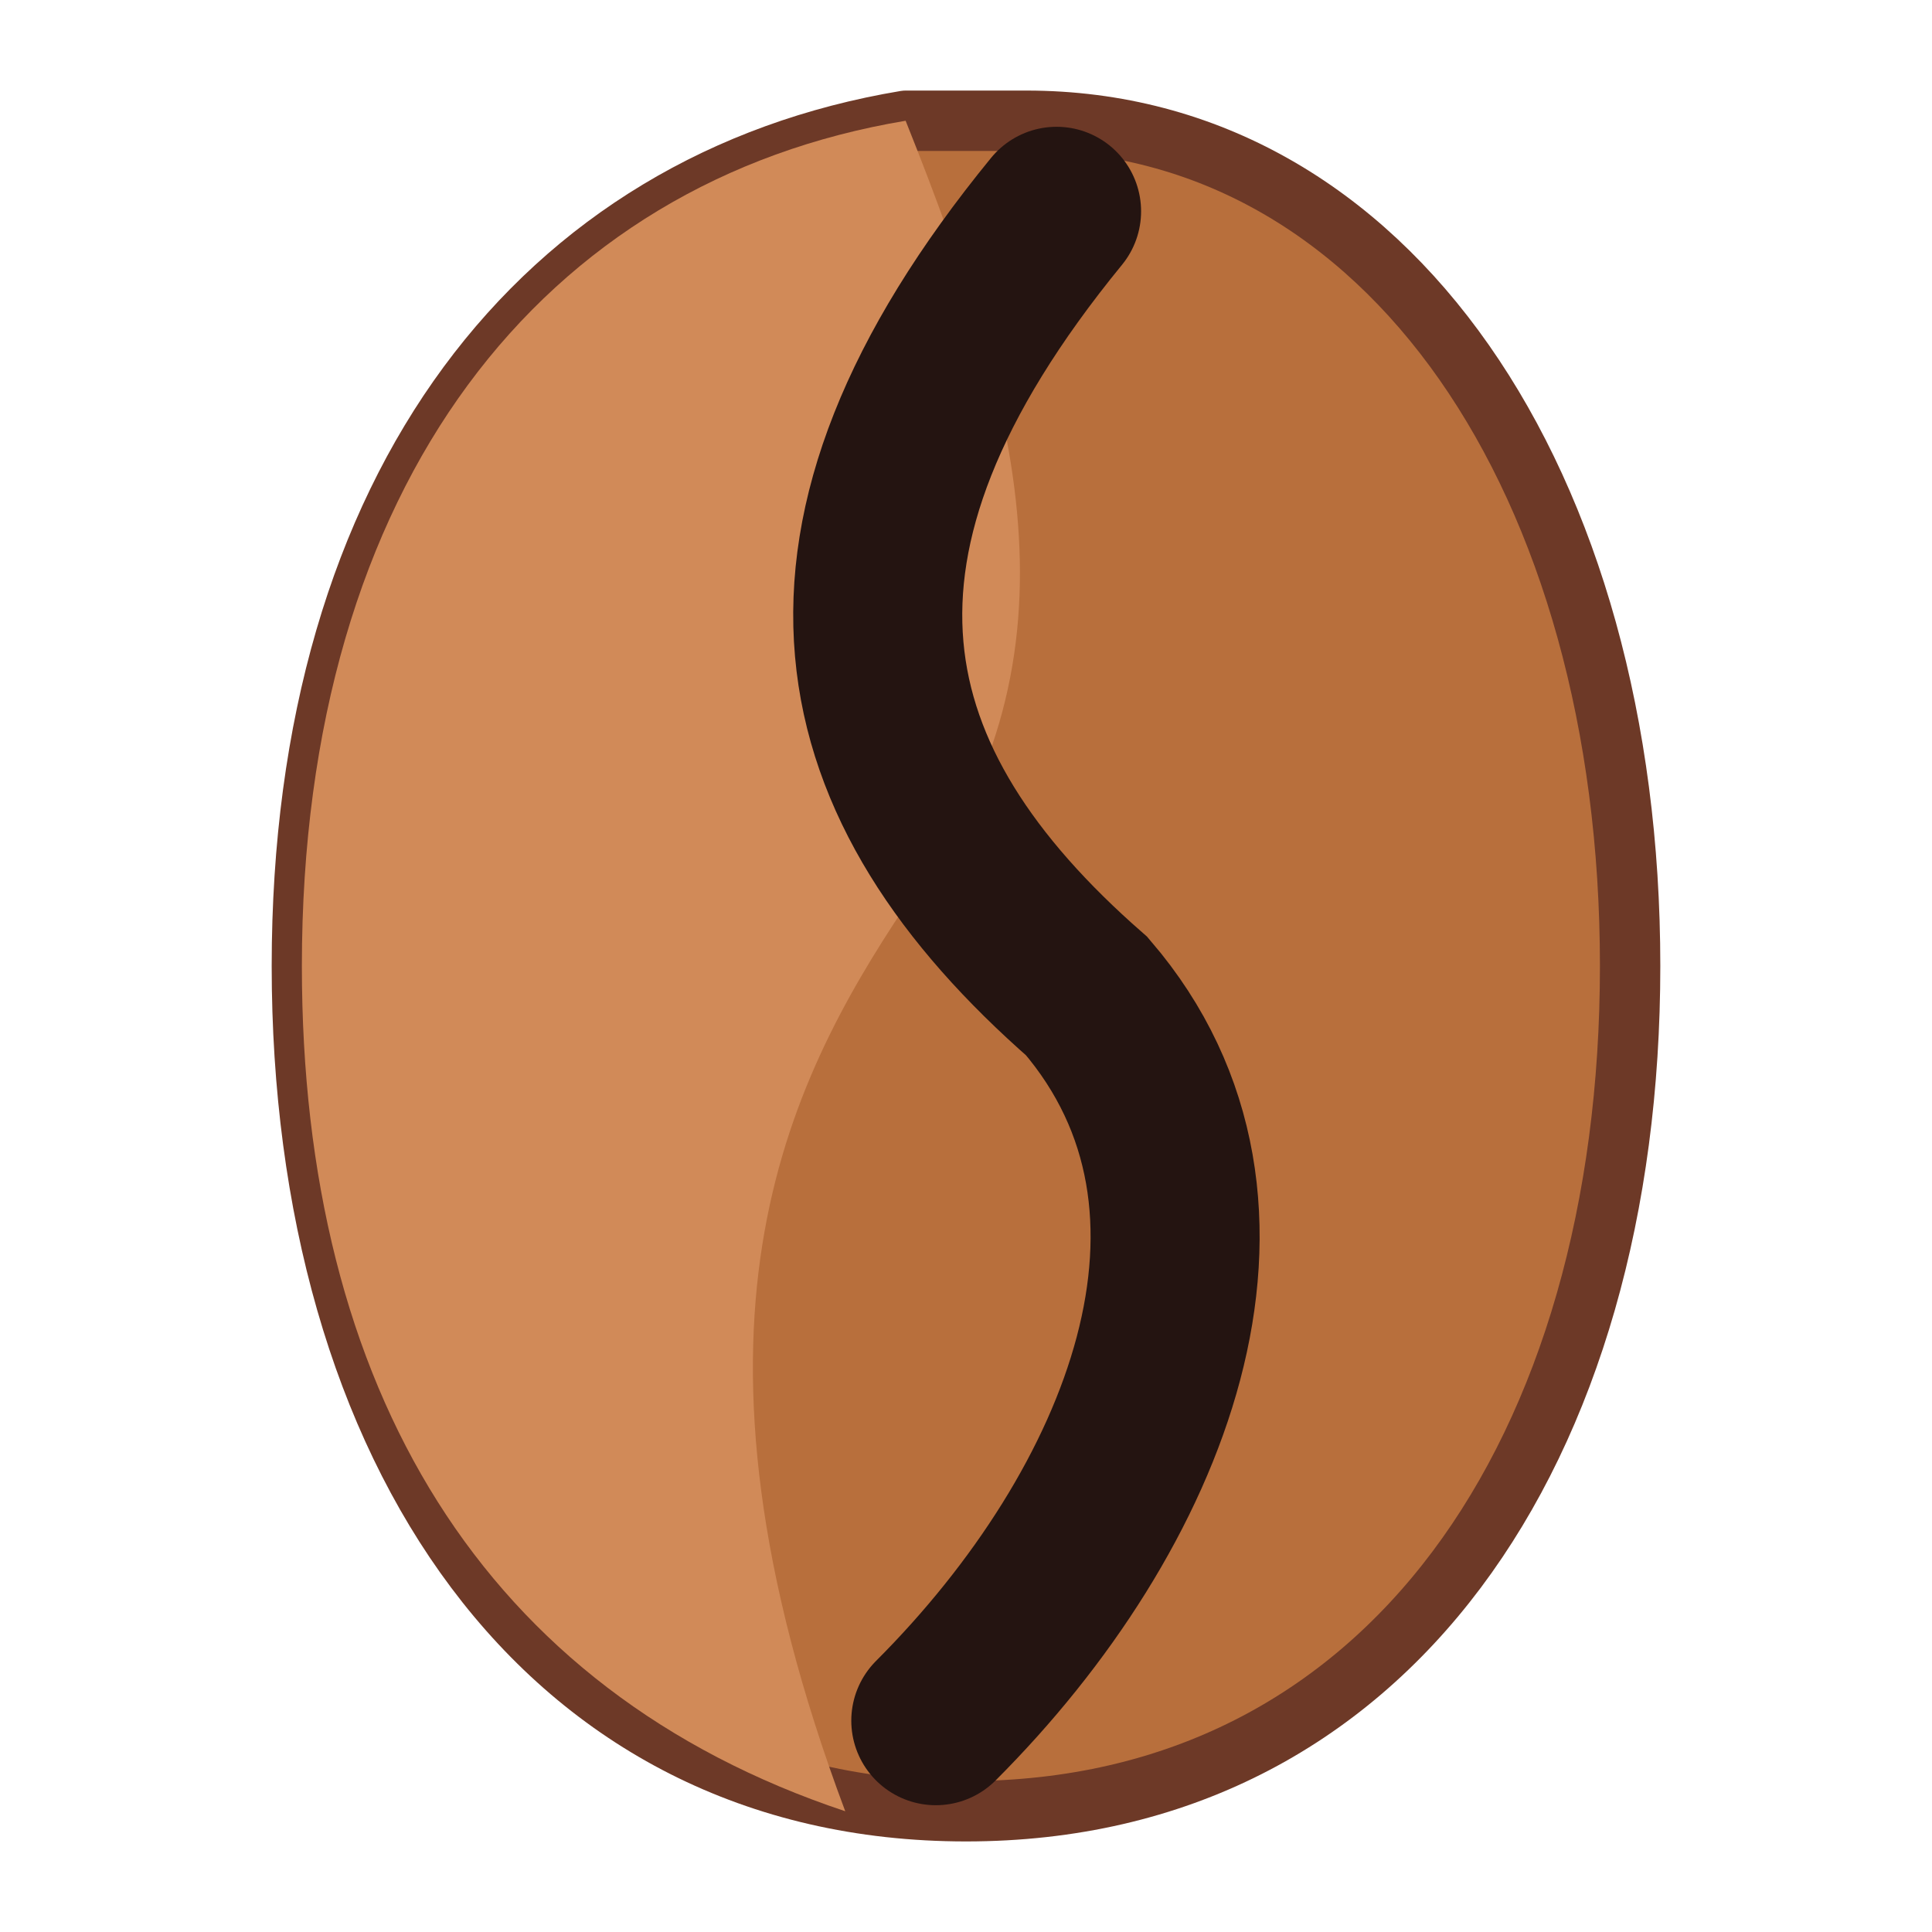
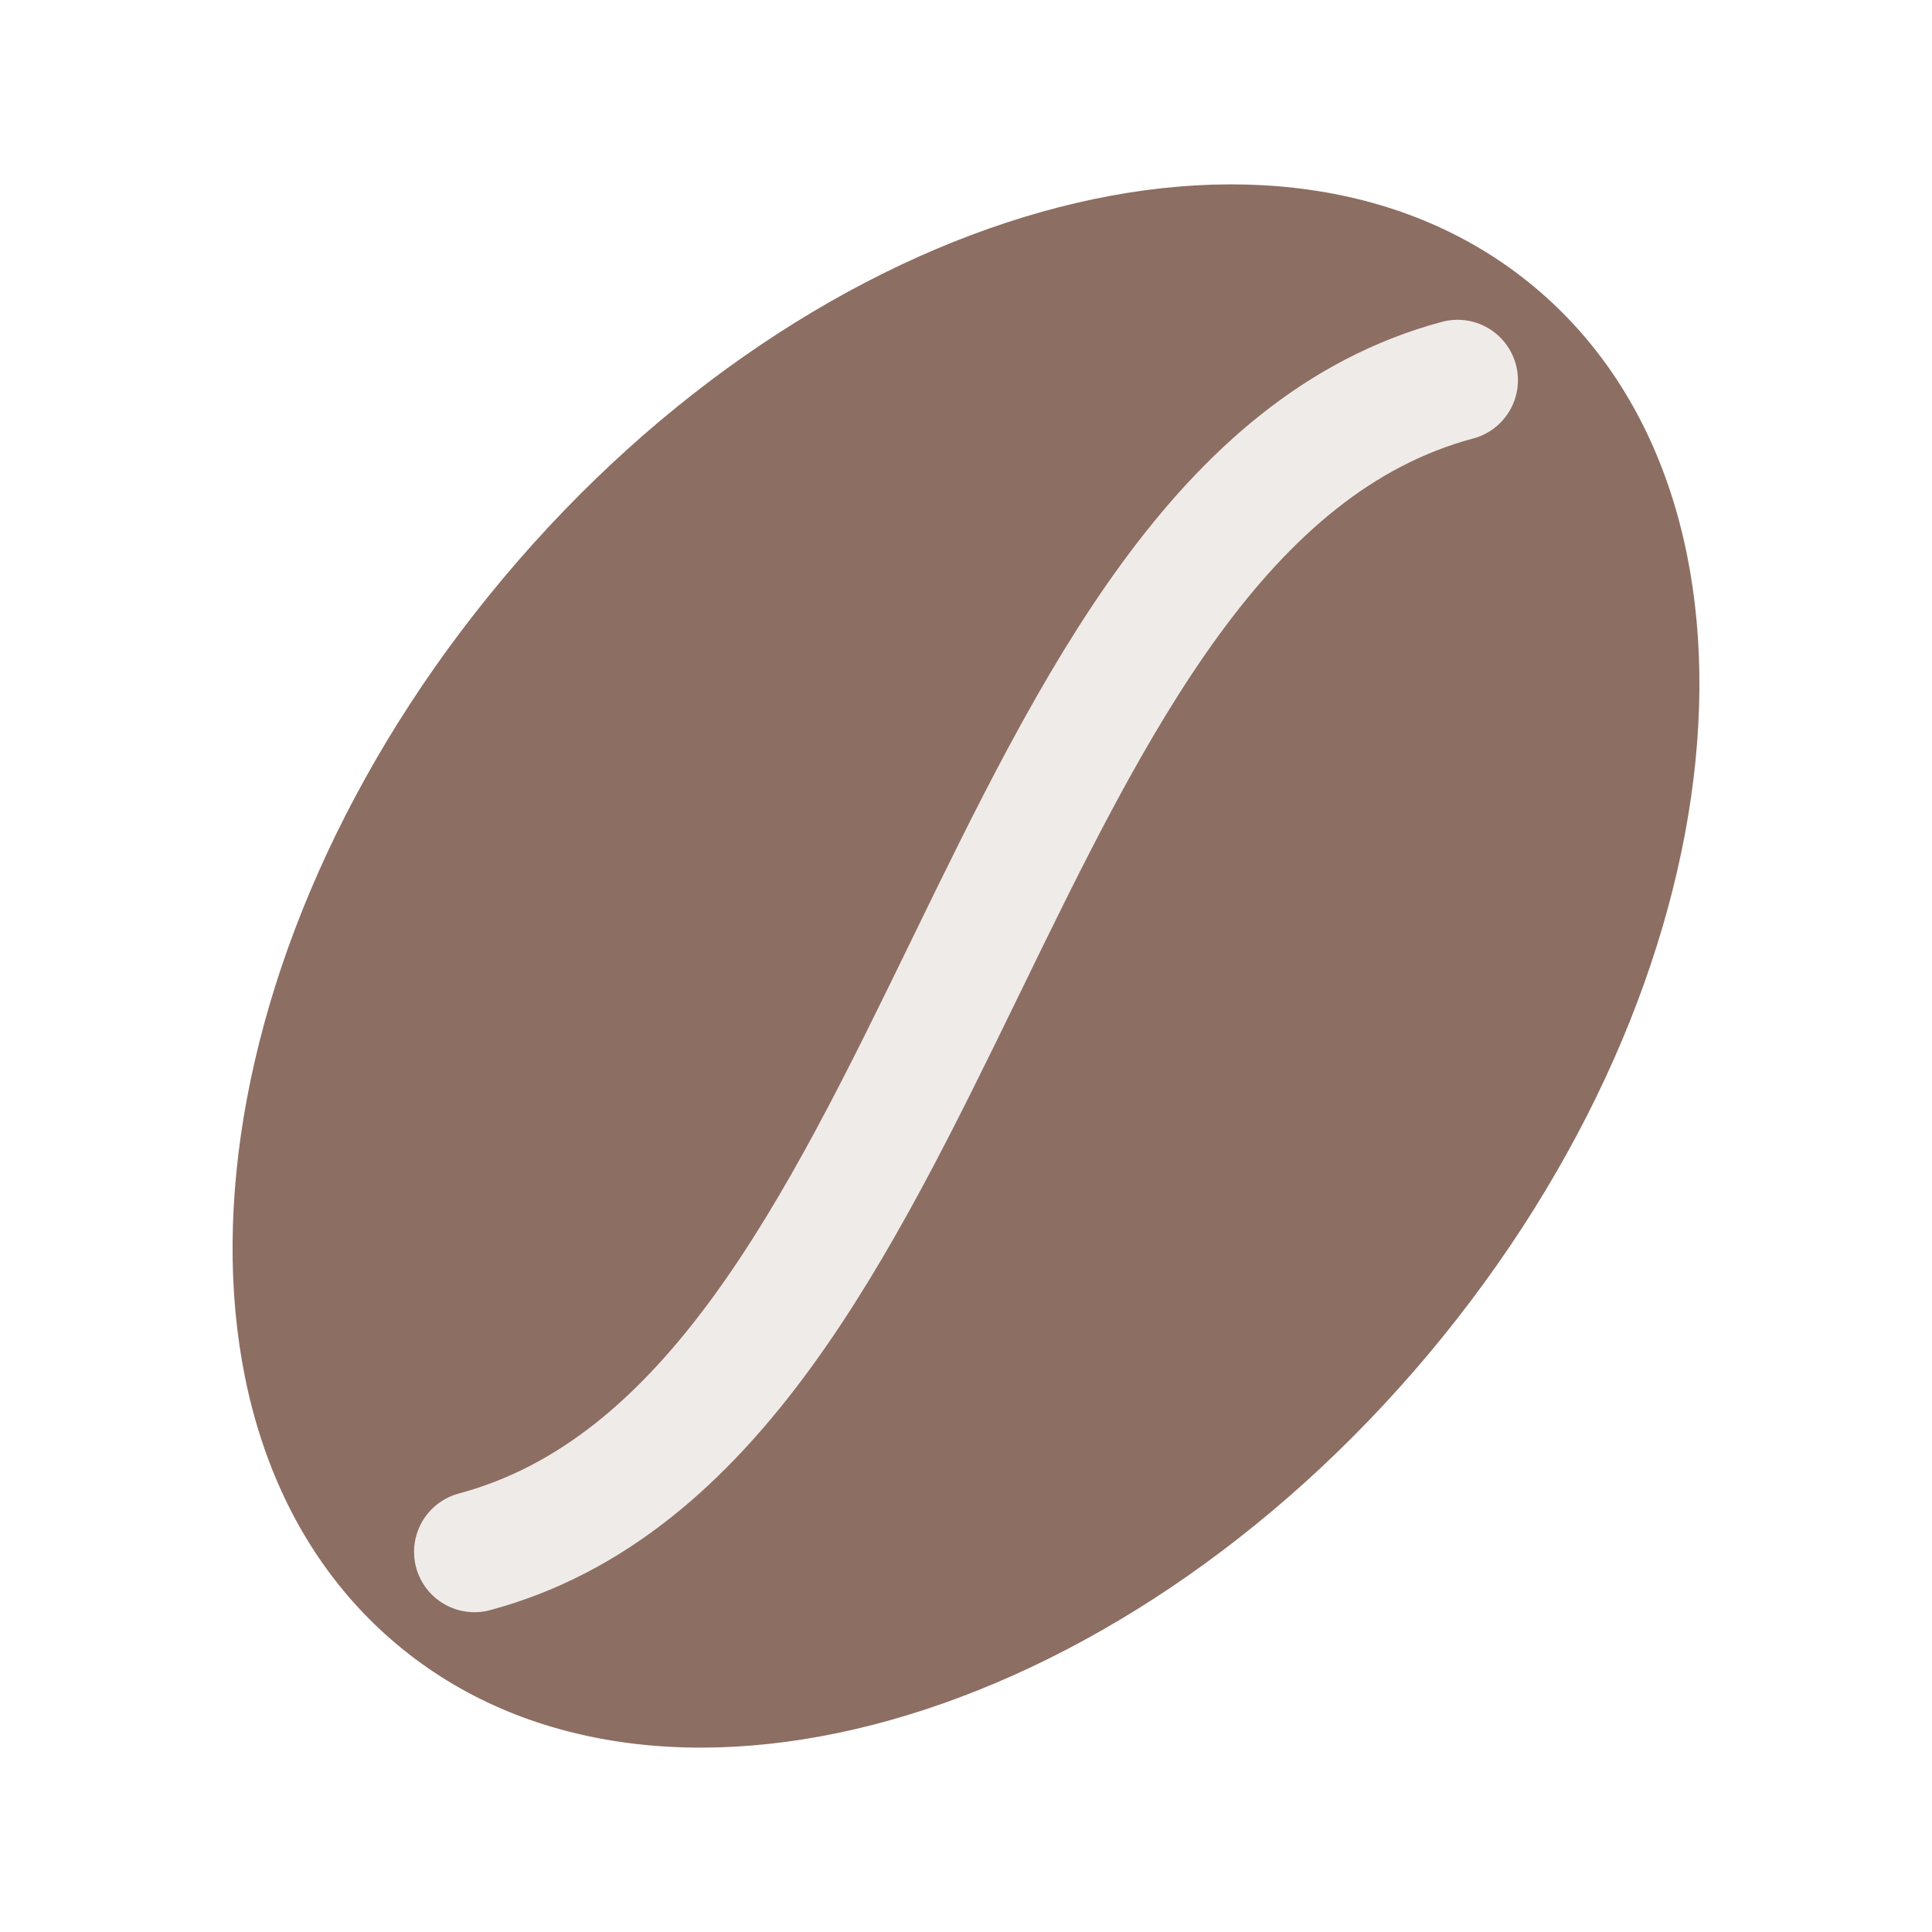
- <svg xmlns="http://www.w3.org/2000/svg" viewBox="0 0 32 32" role="img" aria-label="Beans source file">
-   <path fill="#B86F3C" stroke="#6D3927" stroke-width="1" stroke-linejoin="round" d="M17 2C23 2 27 8 27 16C27 24 23 30 16 30C9 30 5 24 5 16C5 8 9 3 15 2Z" />
-   <path fill="#D18A58" d="M15 2C9 3 5 8 5 16C5 23 8 28 14 30C11 22 13 18 15 15C18 11 17 7 15 2Z" />
-   <path fill="none" stroke="#241411" stroke-width="2.8" stroke-linecap="round" d="M17.5 3.5C13 9 14 13 18 16.5C21 20 19 25 15.5 28.5" />
+ <svg xmlns="http://www.w3.org/2000/svg" viewBox="0 0 24 24" role="img" aria-label="Beans source file">
+   <g transform="rotate(40, 12, 12)">
+     <ellipse cx="12" cy="12" rx="7.5" ry="11" fill="#8D6E63" />
+     <path d="M 12 2.5 C 8.5 7.5, 15.5 16.5, 12 21.5" stroke="#EFEBE9" stroke-width="1.5" fill="none" stroke-linecap="round" />
+   </g>
</svg>
